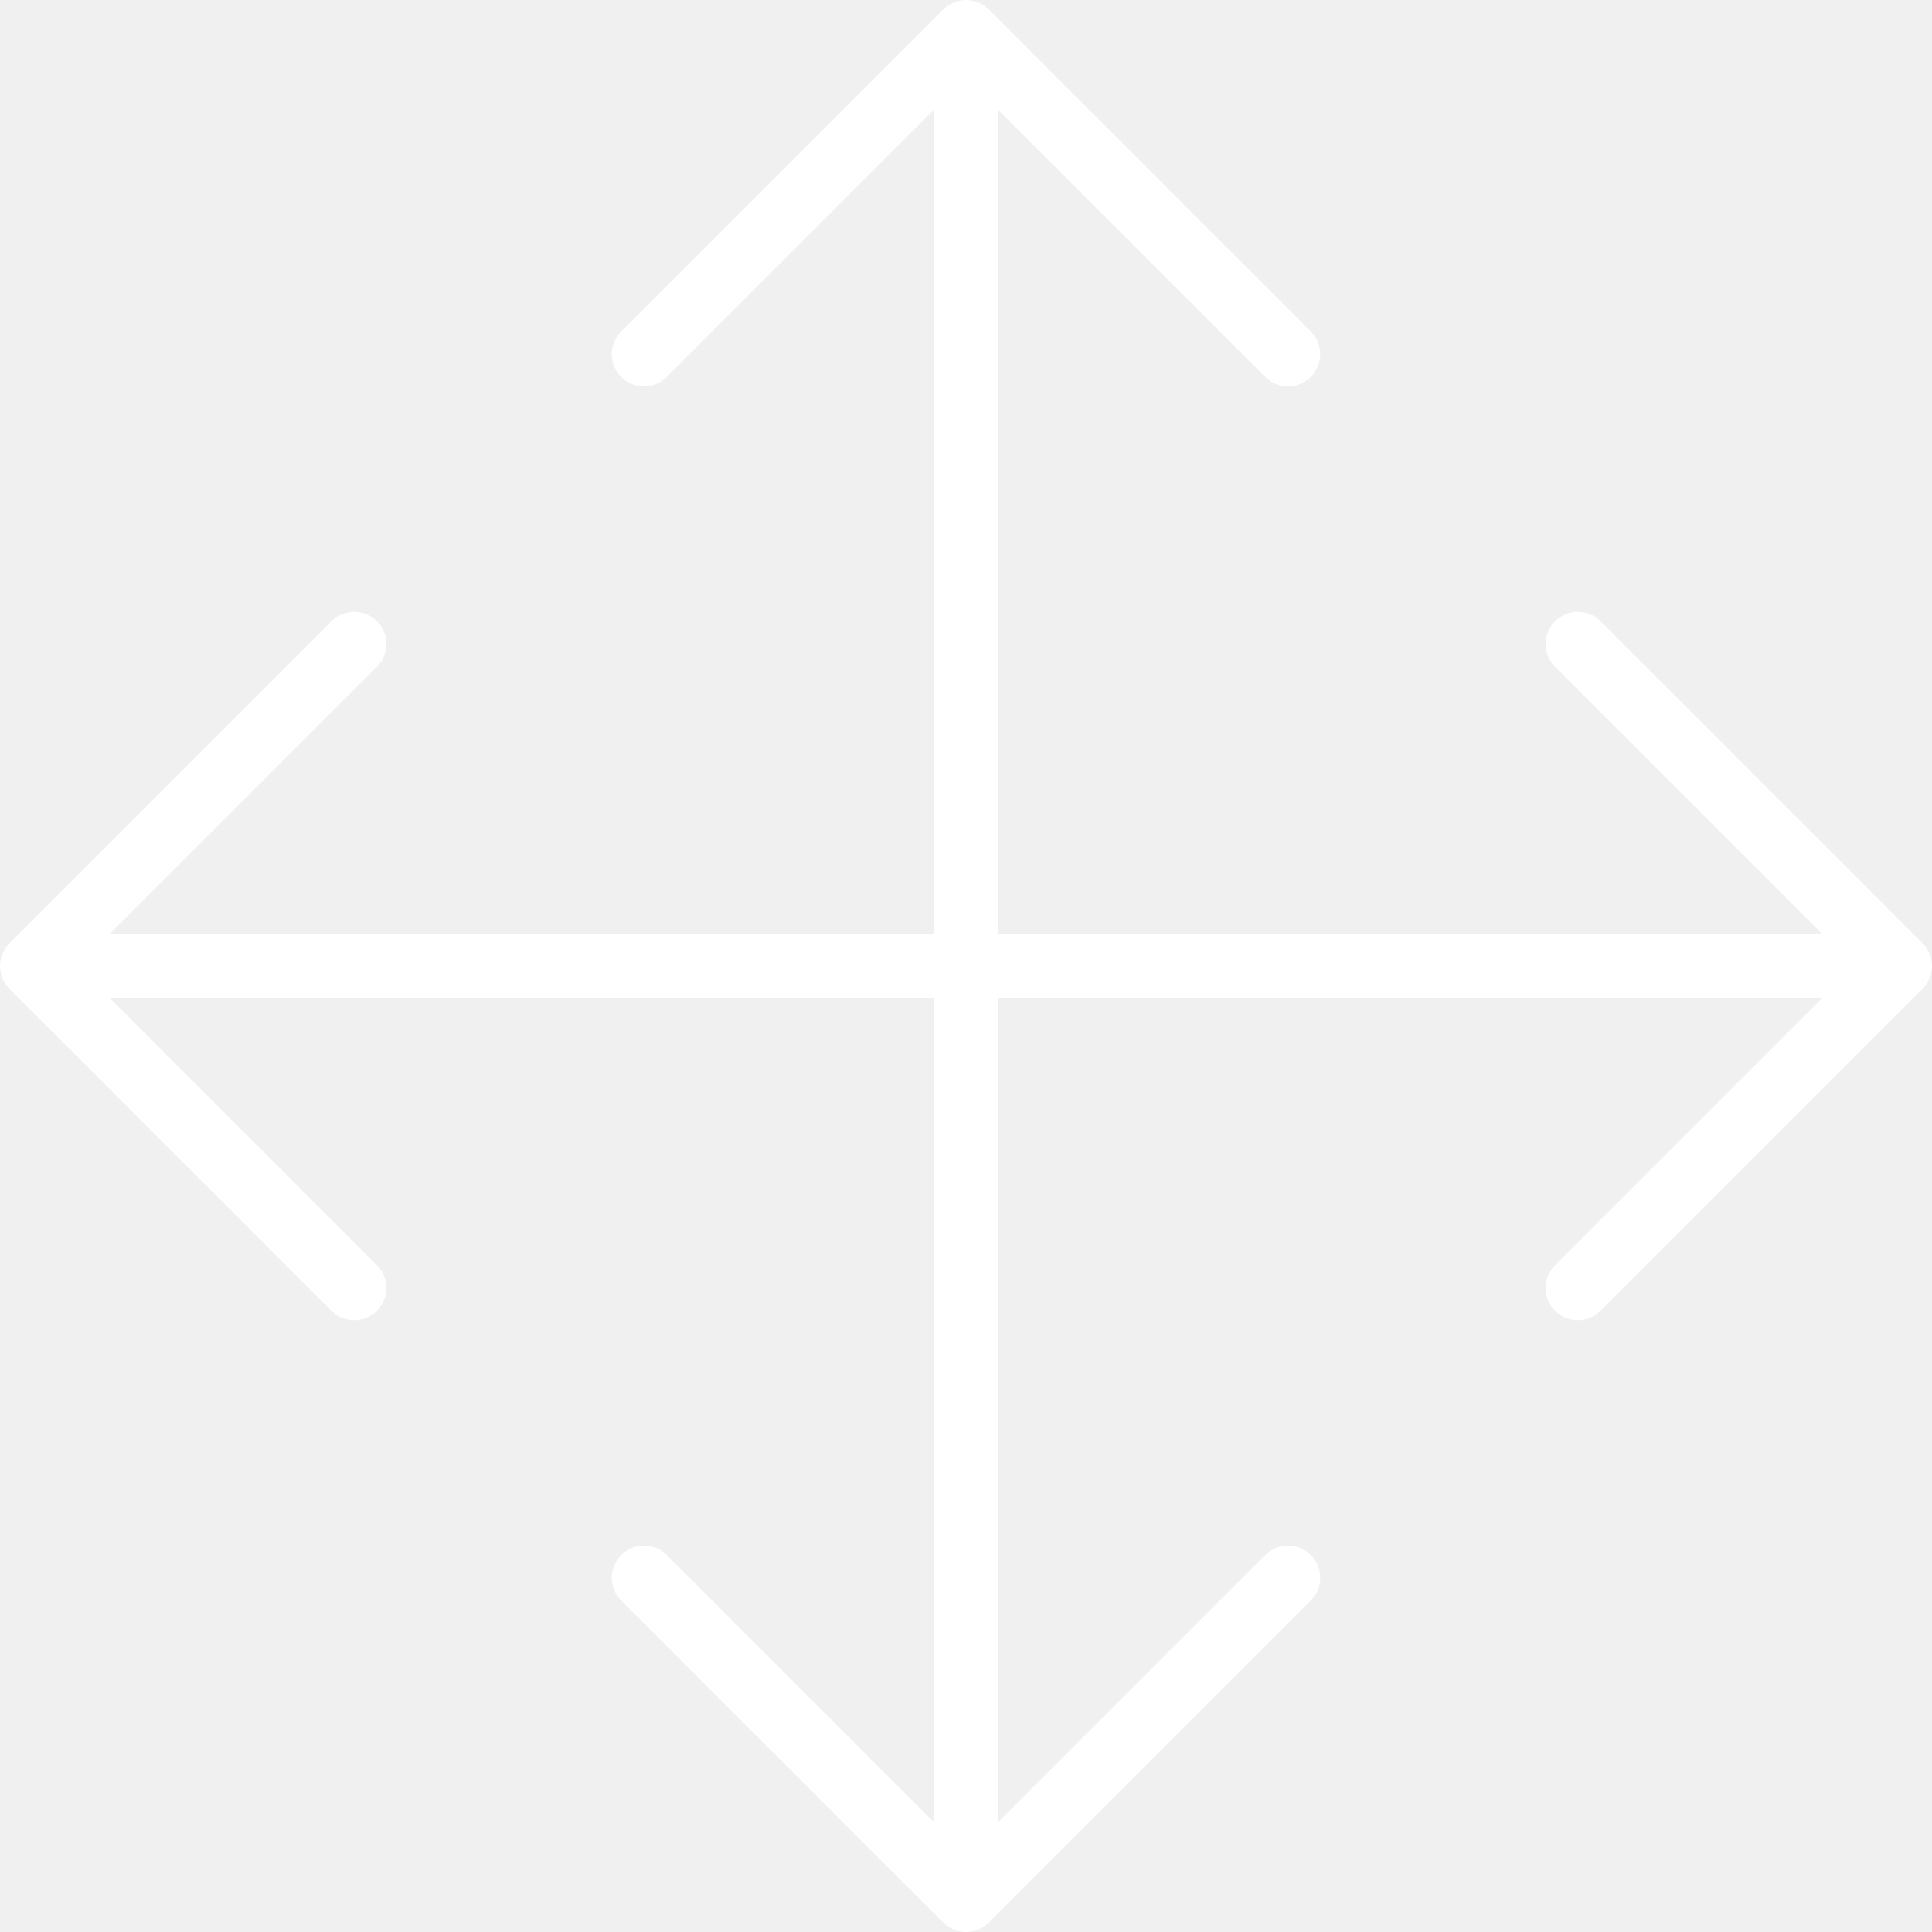
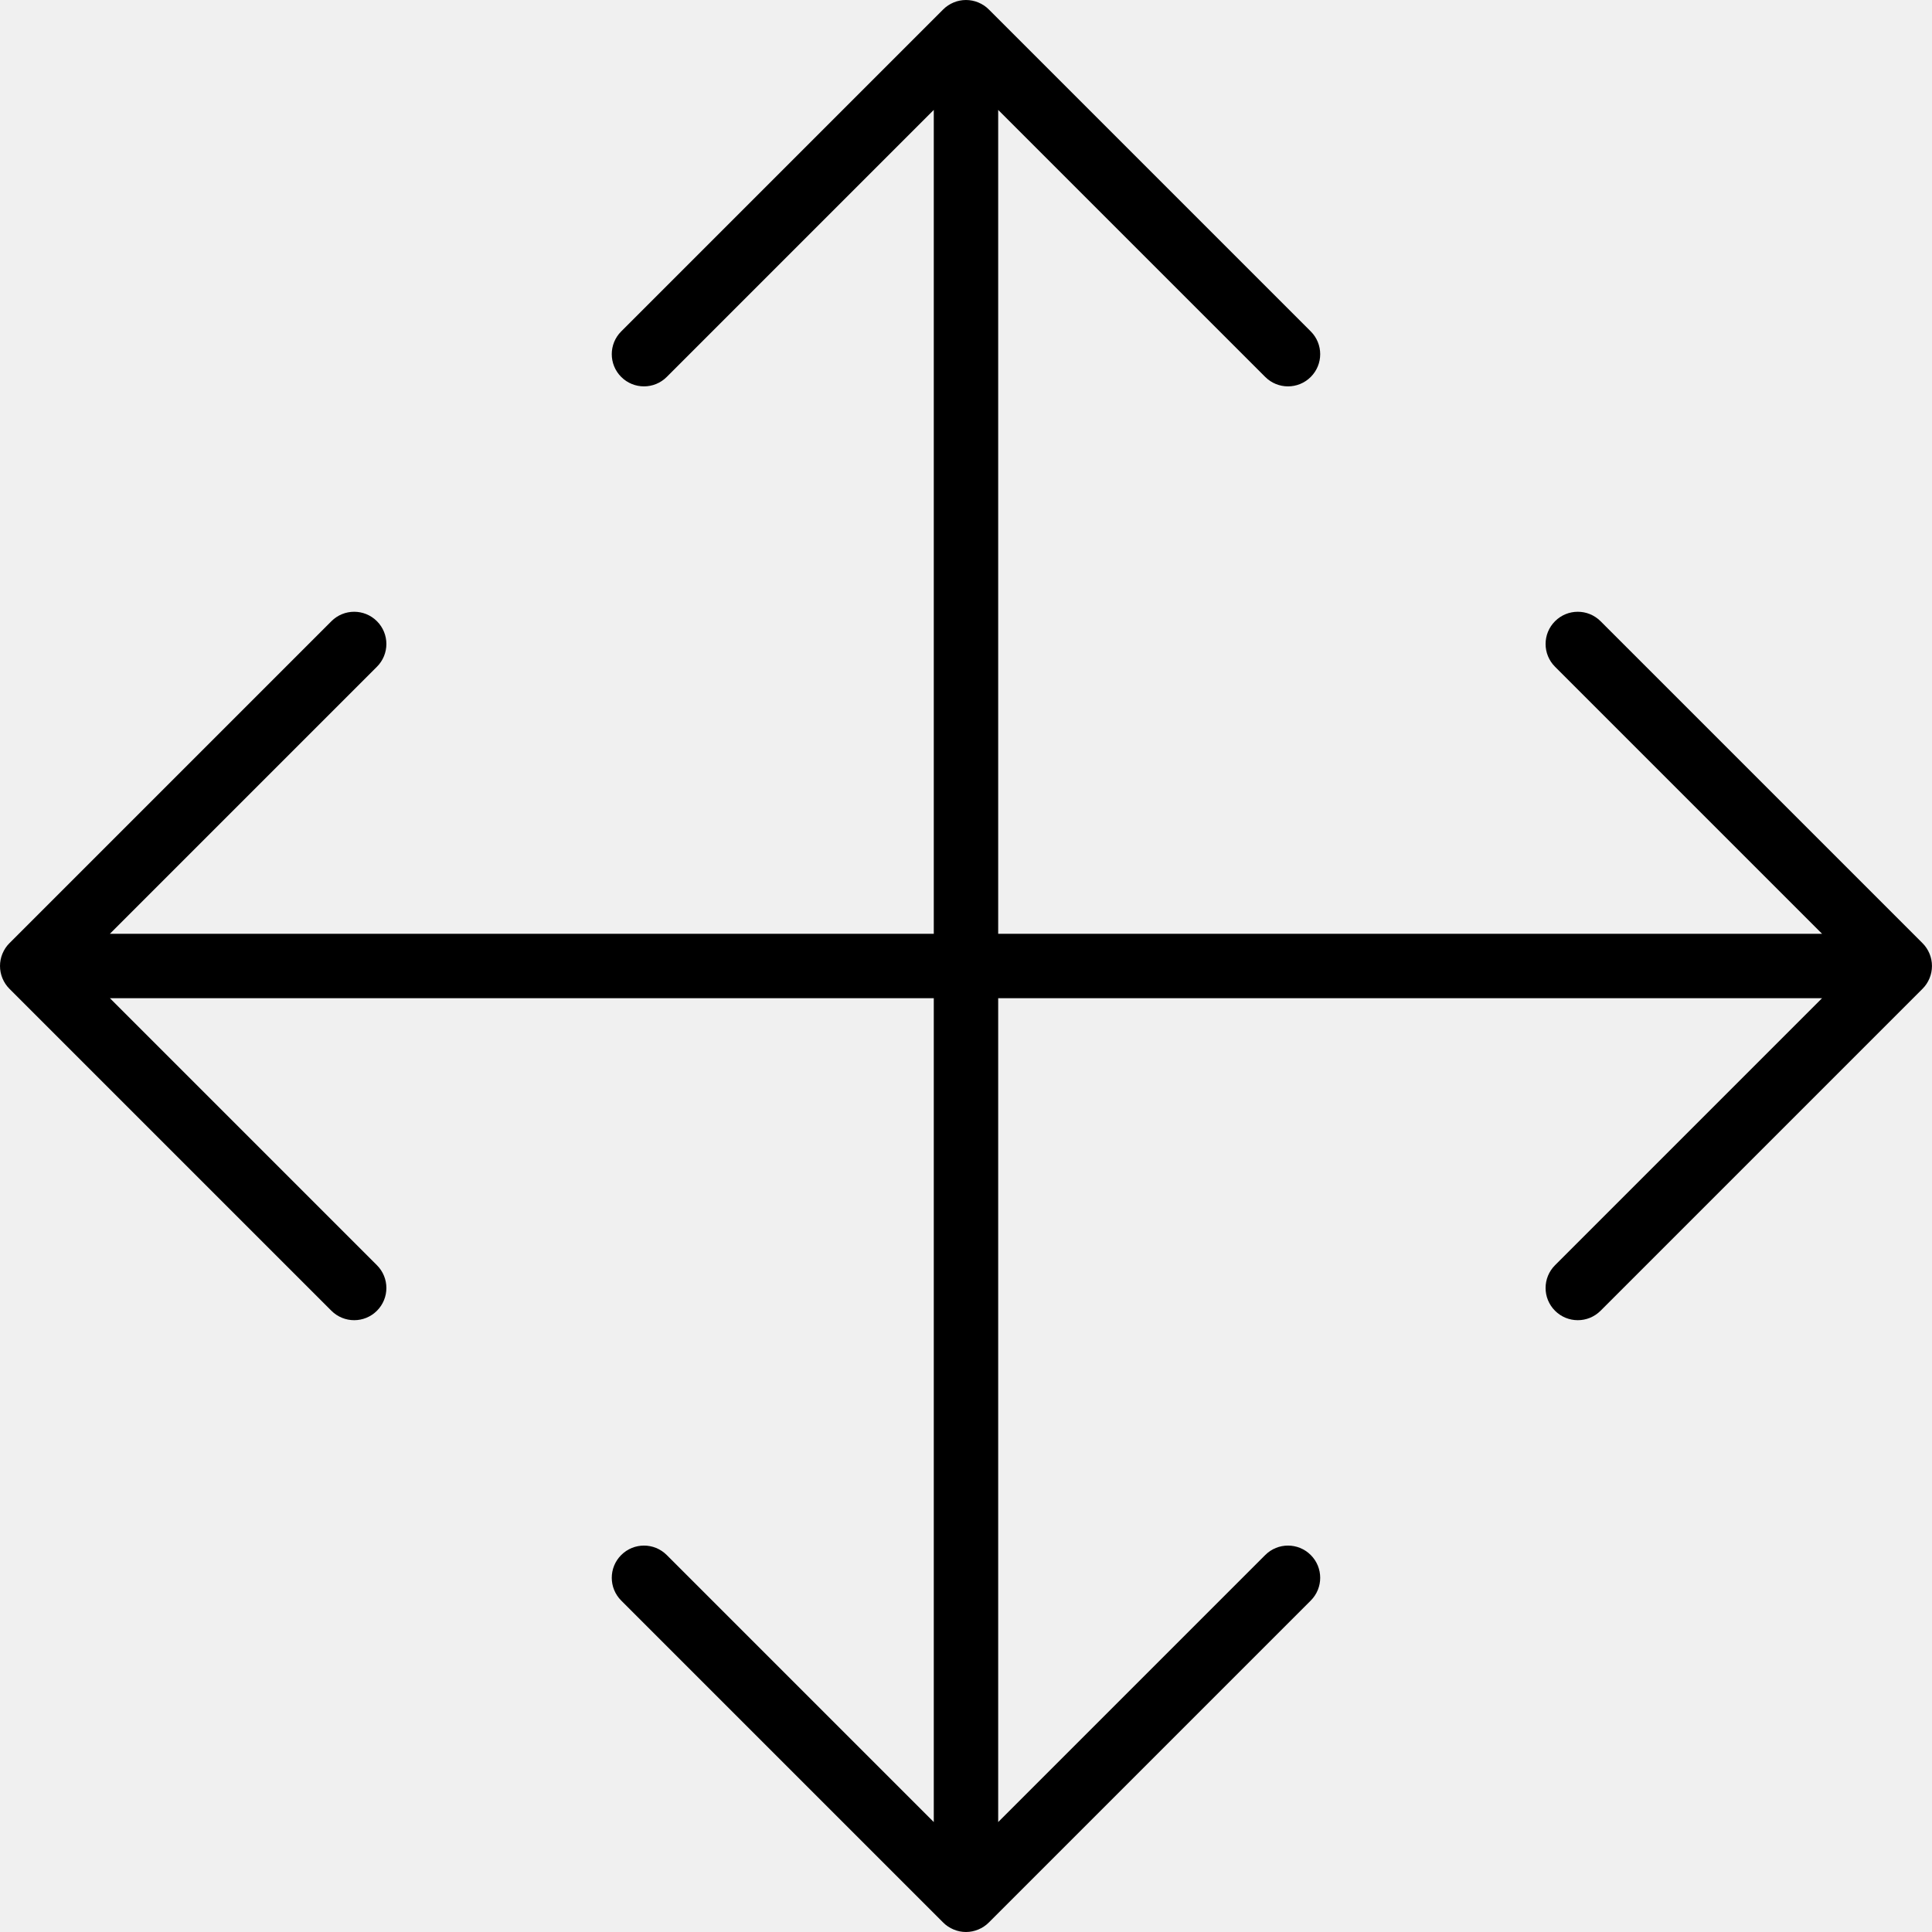
<svg xmlns="http://www.w3.org/2000/svg" version="1.1" id="Capa_1" x="0px" y="0px" viewBox="0 0 59.999 59.999" style="enable-background:new 0 0 59.999 59.999;" xml:space="preserve" width="512px" height="512px">
-   <path d="M59.922,30.381c0.101-0.244,0.101-0.52,0-0.764c-0.051-0.123-0.124-0.233-0.217-0.326l-9.999-9.999  c-0.391-0.391-1.023-0.391-1.414,0s-0.391,1.023,0,1.414l8.293,8.293H30.999V3.413l8.293,8.293c0.195,0.195,0.451,0.293,0.707,0.293  s0.512-0.098,0.707-0.293c0.391-0.391,0.391-1.023,0-1.414l-9.999-9.999c-0.092-0.093-0.203-0.166-0.326-0.217  c-0.244-0.101-0.52-0.101-0.764,0c-0.123,0.051-0.233,0.124-0.326,0.217l-9.999,9.999c-0.391,0.391-0.391,1.023,0,1.414  c0.195,0.195,0.451,0.293,0.707,0.293s0.512-0.098,0.707-0.293l8.293-8.293v25.586H3.413l8.293-8.293  c0.391-0.391,0.391-1.023,0-1.414s-1.023-0.391-1.414,0l-9.999,9.999c-0.093,0.092-0.166,0.203-0.217,0.326  c-0.101,0.244-0.101,0.52,0,0.764c0.051,0.123,0.124,0.233,0.217,0.326l9.999,9.999c0.195,0.195,0.451,0.293,0.707,0.293  s0.512-0.098,0.707-0.293c0.391-0.391,0.391-1.023,0-1.414l-8.293-8.293h25.586v25.586l-8.293-8.293  c-0.391-0.391-1.023-0.391-1.414,0s-0.391,1.023,0,1.414l9.999,9.999c0.092,0.093,0.203,0.166,0.326,0.217  c0.122,0.051,0.252,0.077,0.382,0.077s0.26-0.027,0.382-0.077c0.123-0.051,0.233-0.124,0.326-0.217l9.999-9.999  c0.391-0.391,0.391-1.023,0-1.414s-1.023-0.391-1.414,0l-8.293,8.293V30.999h25.586l-8.293,8.293c-0.391,0.391-0.391,1.023,0,1.414  c0.195,0.195,0.451,0.293,0.707,0.293s0.512-0.098,0.707-0.293l9.999-9.999C59.798,30.614,59.872,30.503,59.922,30.381z" fill="#FFFFFF" />
+   <path d="M59.922,30.381c0.101-0.244,0.101-0.52,0-0.764c-0.051-0.123-0.124-0.233-0.217-0.326l-9.999-9.999  c-0.391-0.391-1.023-0.391-1.414,0s-0.391,1.023,0,1.414l8.293,8.293H30.999V3.413l8.293,8.293c0.195,0.195,0.451,0.293,0.707,0.293  s0.512-0.098,0.707-0.293c0.391-0.391,0.391-1.023,0-1.414l-9.999-9.999c-0.092-0.093-0.203-0.166-0.326-0.217  c-0.244-0.101-0.52-0.101-0.764,0c-0.123,0.051-0.233,0.124-0.326,0.217l-9.999,9.999c-0.391,0.391-0.391,1.023,0,1.414  c0.195,0.195,0.451,0.293,0.707,0.293s0.512-0.098,0.707-0.293l8.293-8.293v25.586H3.413l8.293-8.293  c0.391-0.391,0.391-1.023,0-1.414s-1.023-0.391-1.414,0l-9.999,9.999c-0.093,0.092-0.166,0.203-0.217,0.326  c-0.101,0.244-0.101,0.52,0,0.764c0.051,0.123,0.124,0.233,0.217,0.326l9.999,9.999c0.195,0.195,0.451,0.293,0.707,0.293  s0.512-0.098,0.707-0.293c0.391-0.391,0.391-1.023,0-1.414l-8.293-8.293h25.586v25.586l-8.293-8.293  c-0.391-0.391-1.023-0.391-1.414,0s-0.391,1.023,0,1.414l9.999,9.999c0.092,0.093,0.203,0.166,0.326,0.217  c0.122,0.051,0.252,0.077,0.382,0.077s0.26-0.027,0.382-0.077c0.123-0.051,0.233-0.124,0.326-0.217l9.999-9.999  c0.391-0.391,0.391-1.023,0-1.414s-1.023-0.391-1.414,0l-8.293,8.293V30.999h25.586l-8.293,8.293c-0.391,0.391-0.391,1.023,0,1.414  c0.195,0.195,0.451,0.293,0.707,0.293s0.512-0.098,0.707-0.293l9.999-9.999C59.798,30.614,59.872,30.503,59.922,30.381z" fill="#000000" />
  <g>
</g>
  <g>
</g>
  <g>
</g>
  <g>
</g>
  <g>
</g>
  <g>
</g>
  <g>
</g>
  <g>
</g>
  <g>
</g>
  <g>
</g>
  <g>
</g>
  <g>
</g>
  <g>
</g>
  <g>
</g>
  <g>
</g>
</svg>
